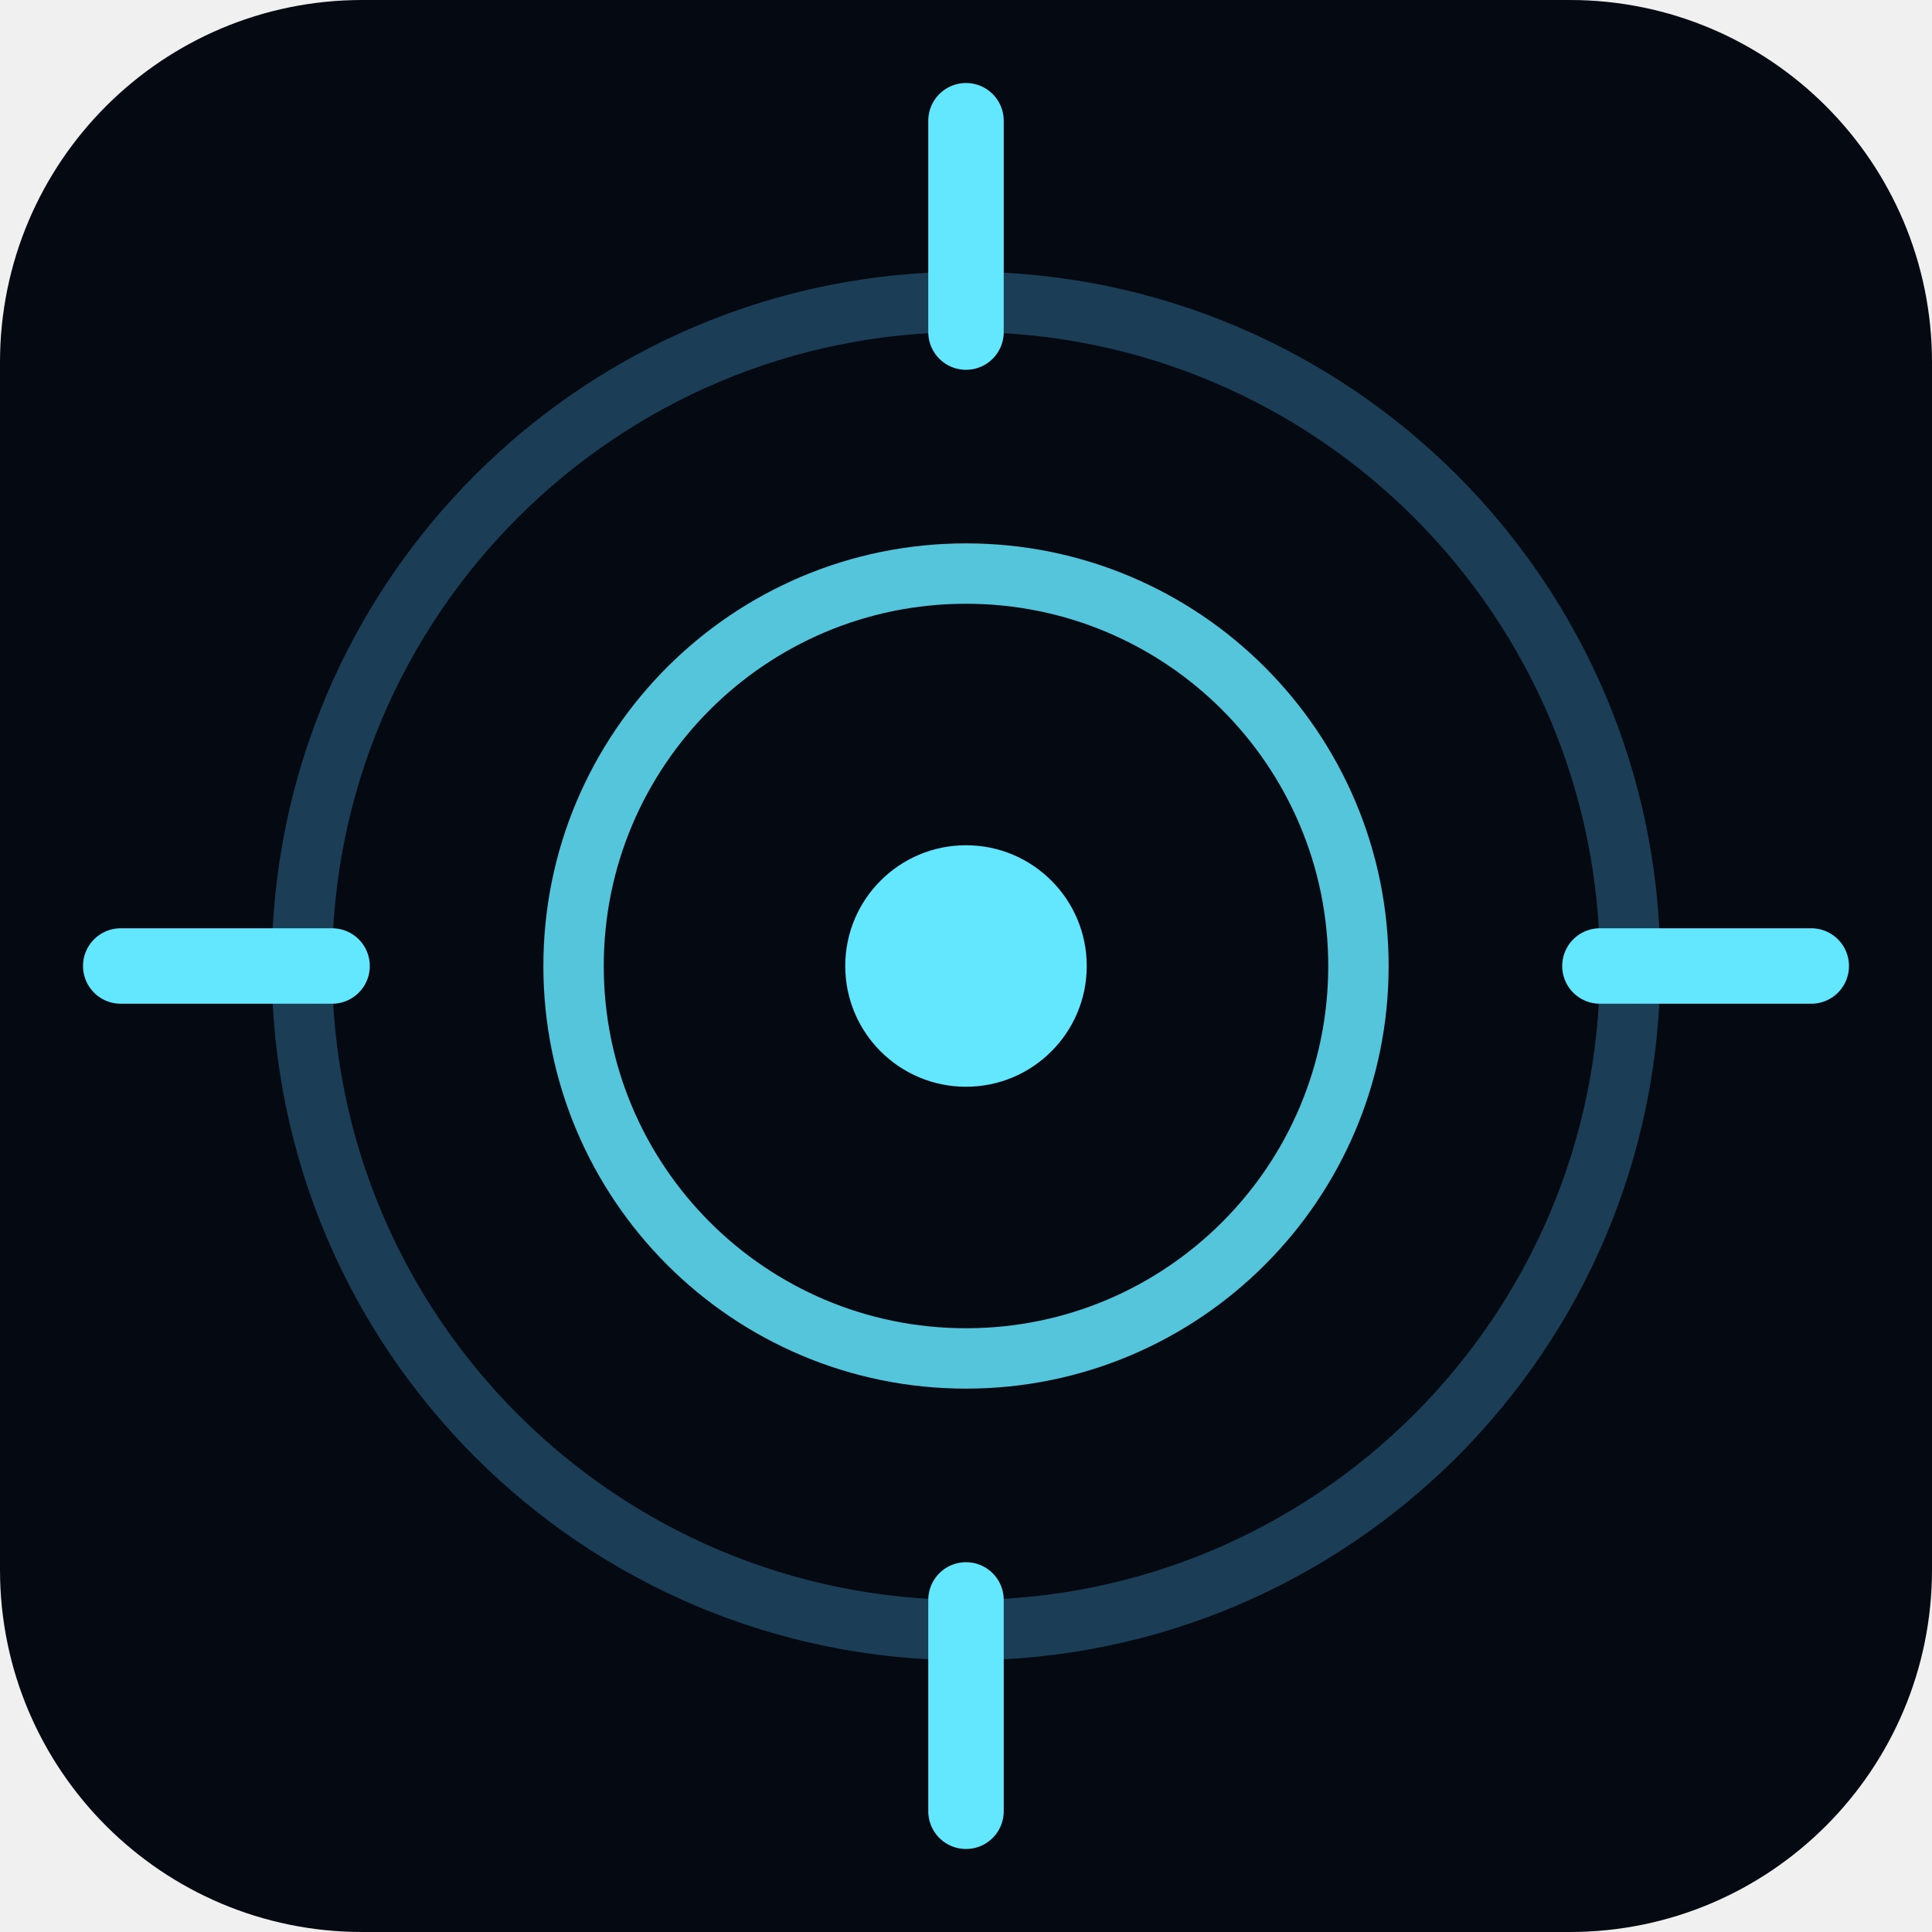
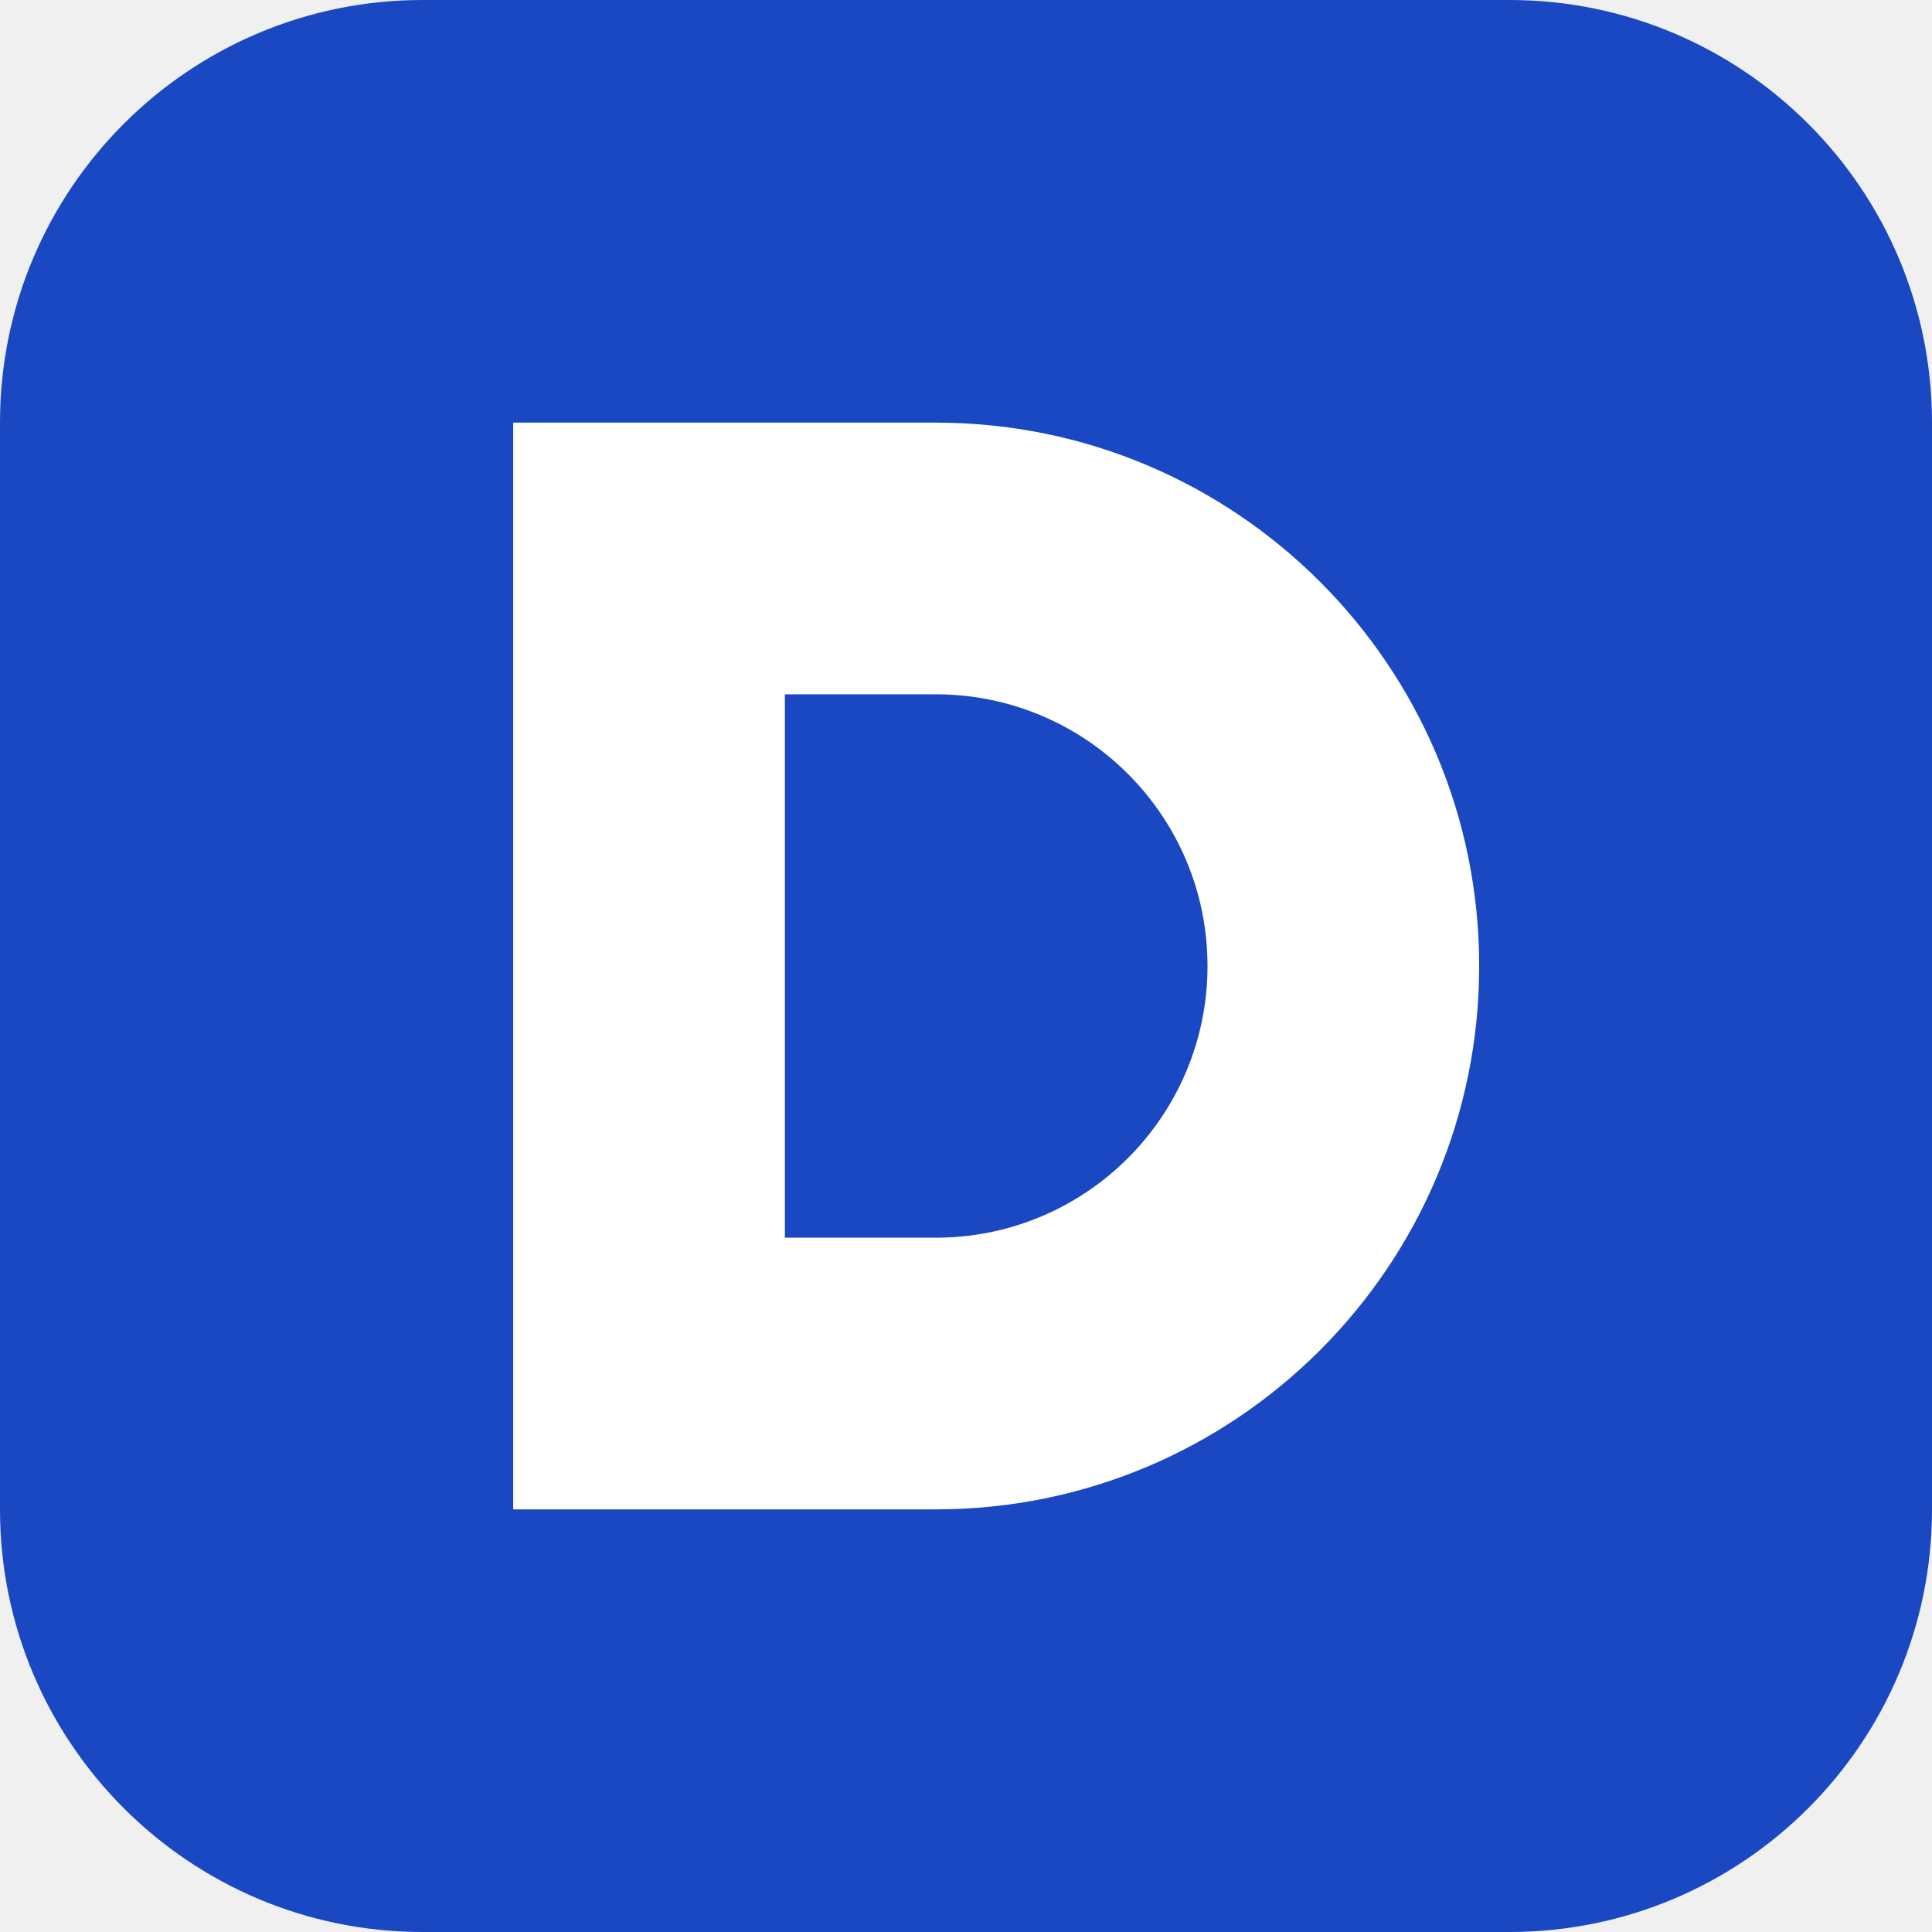
<svg xmlns="http://www.w3.org/2000/svg" viewBox="0 0 64 64" role="img" aria-label="David Martinez">
-   <rect width="64" height="64" rx="12" fill="#050A12" />
-   <circle cx="32" cy="32" r="22" fill="none" stroke="#1B3E56" stroke-width="2" />
-   <circle cx="32" cy="32" r="13" fill="none" stroke="#63E6FF" stroke-width="2" opacity=".85" />
-   <circle cx="32" cy="32" r="4" fill="#63E6FF" />
-   <path d="M32 4v7M32 53v7M4 32h7M53 32h7" stroke="#63E6FF" stroke-width="2.5" stroke-linecap="round" />
+   <rect width="64" height="64" rx="14" fill="#1A47C2" />
+   <path fill="#FFFFFF" fill-rule="evenodd" d="M17 14h14a18 18 0 0 1 0 36H17Zm9 9v18h5a9 9 0 0 0 0-18Z" />
</svg>
